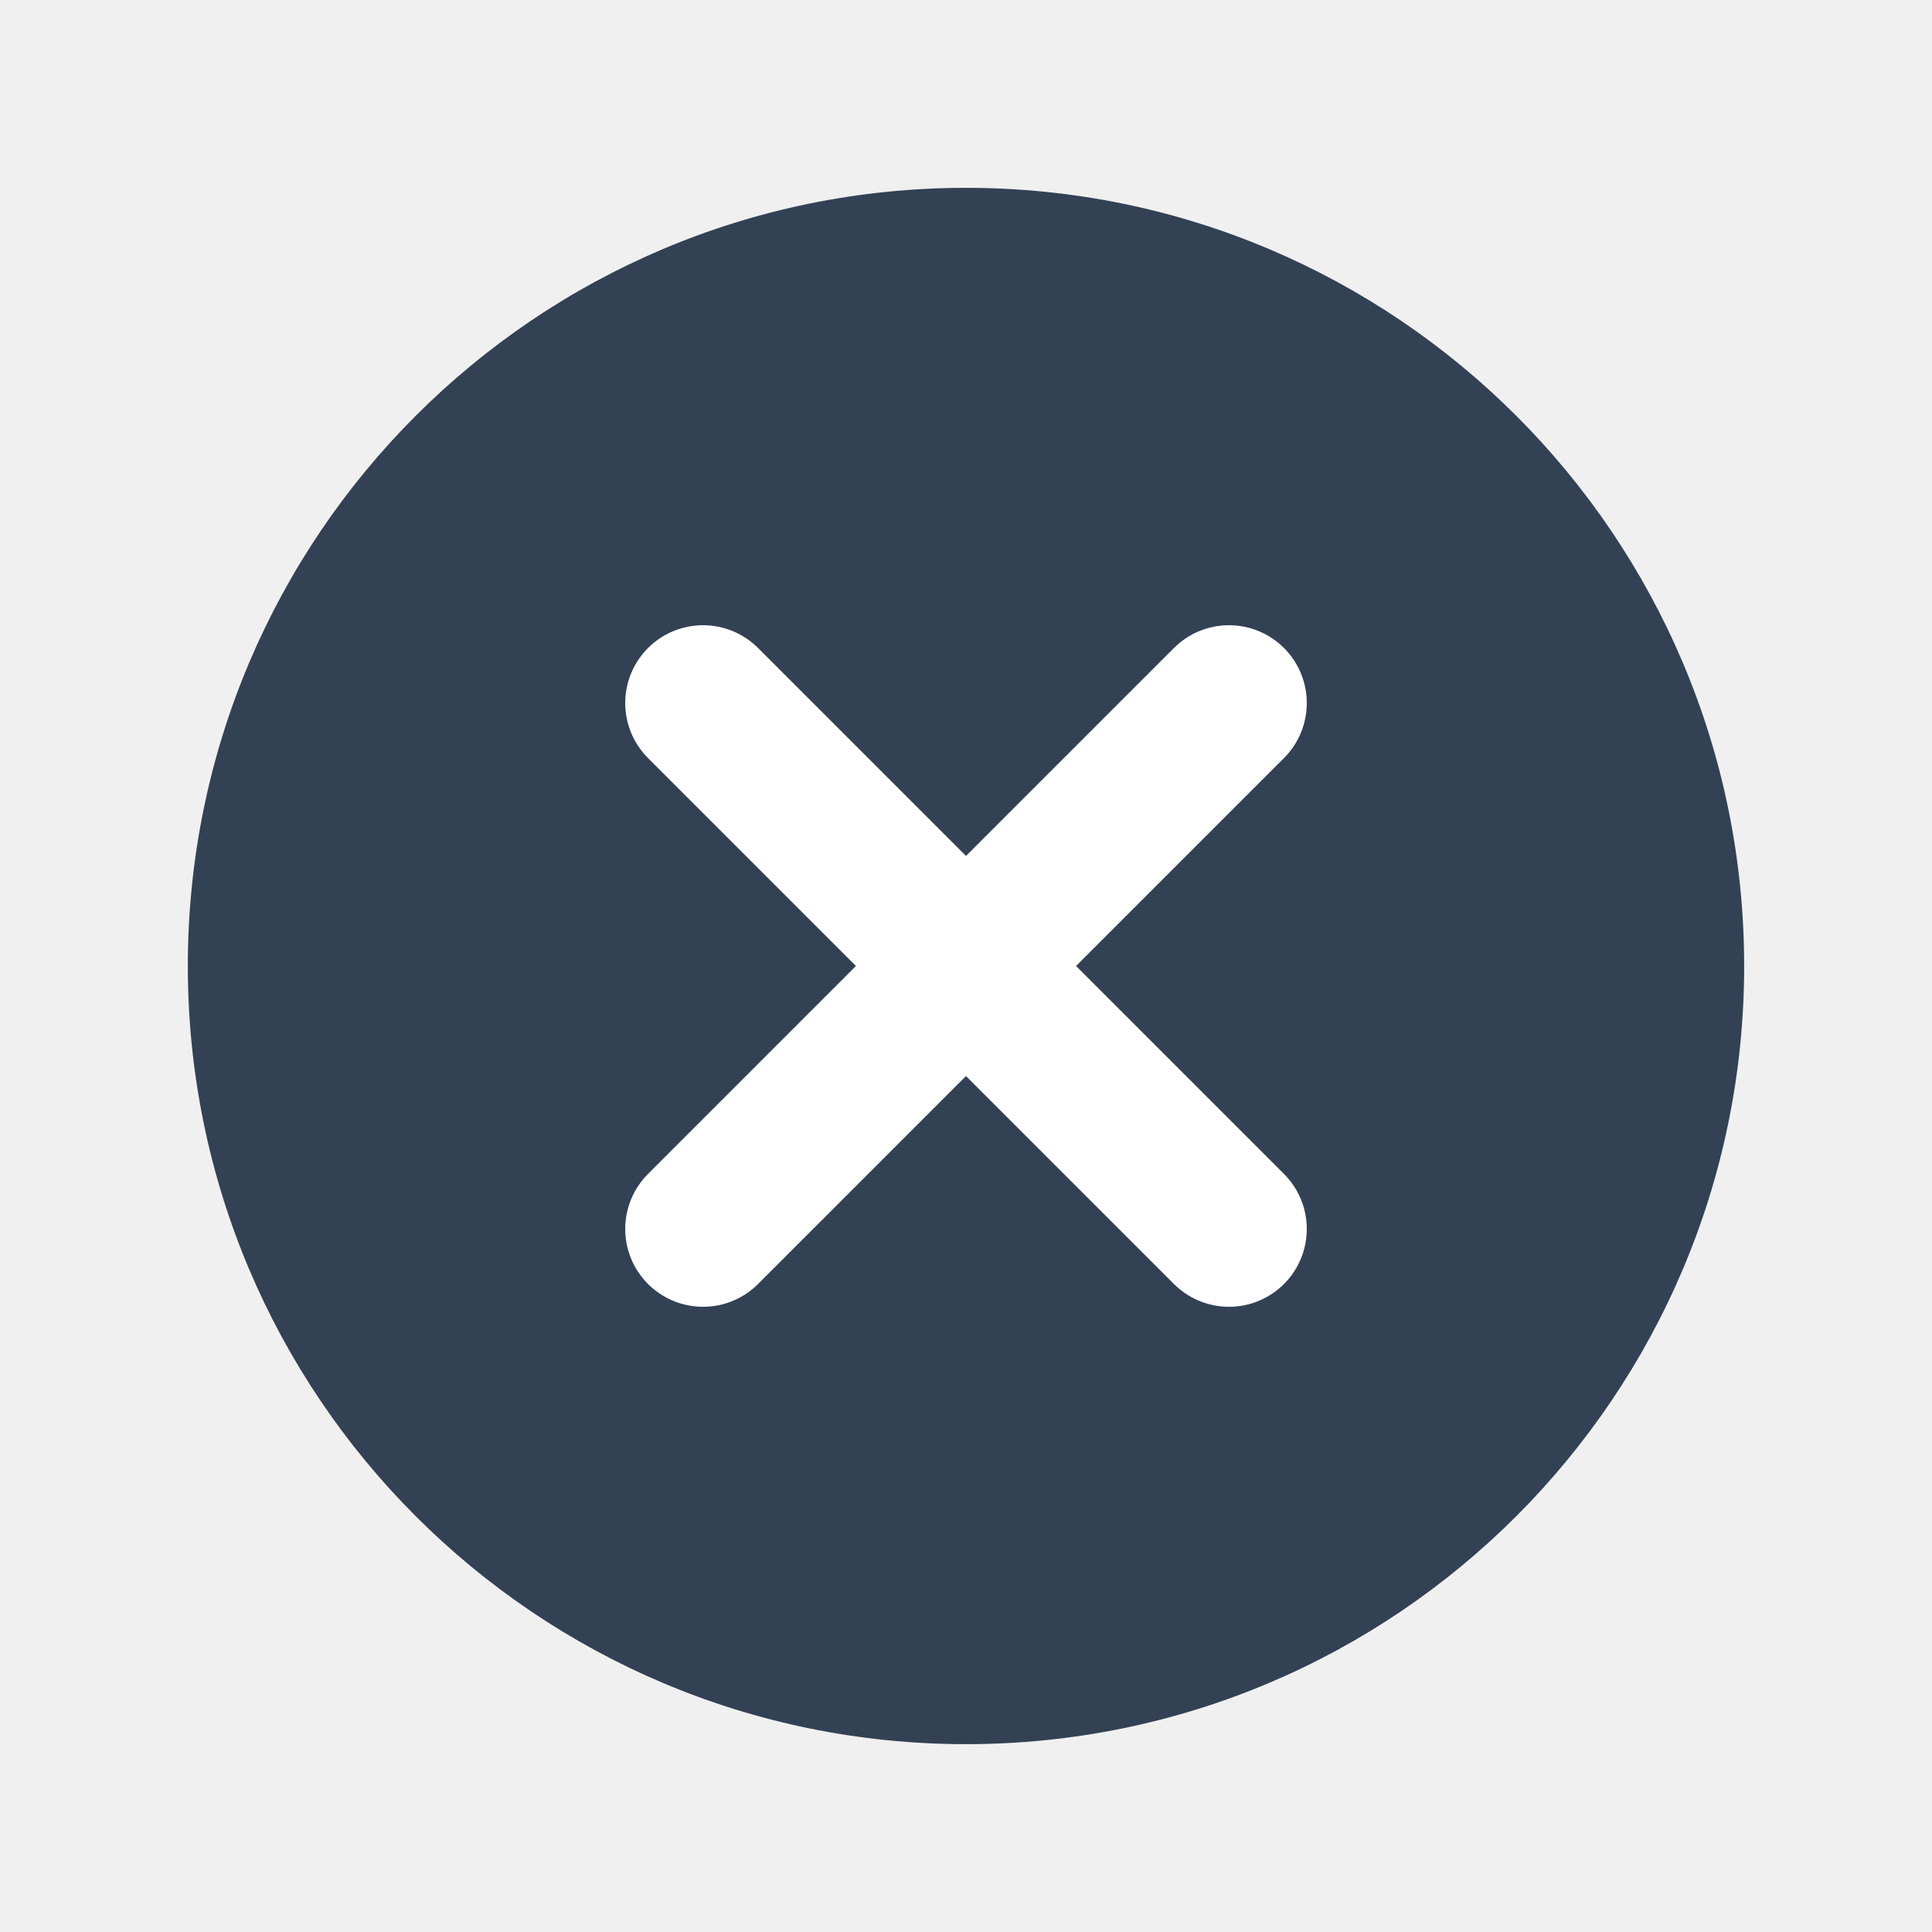
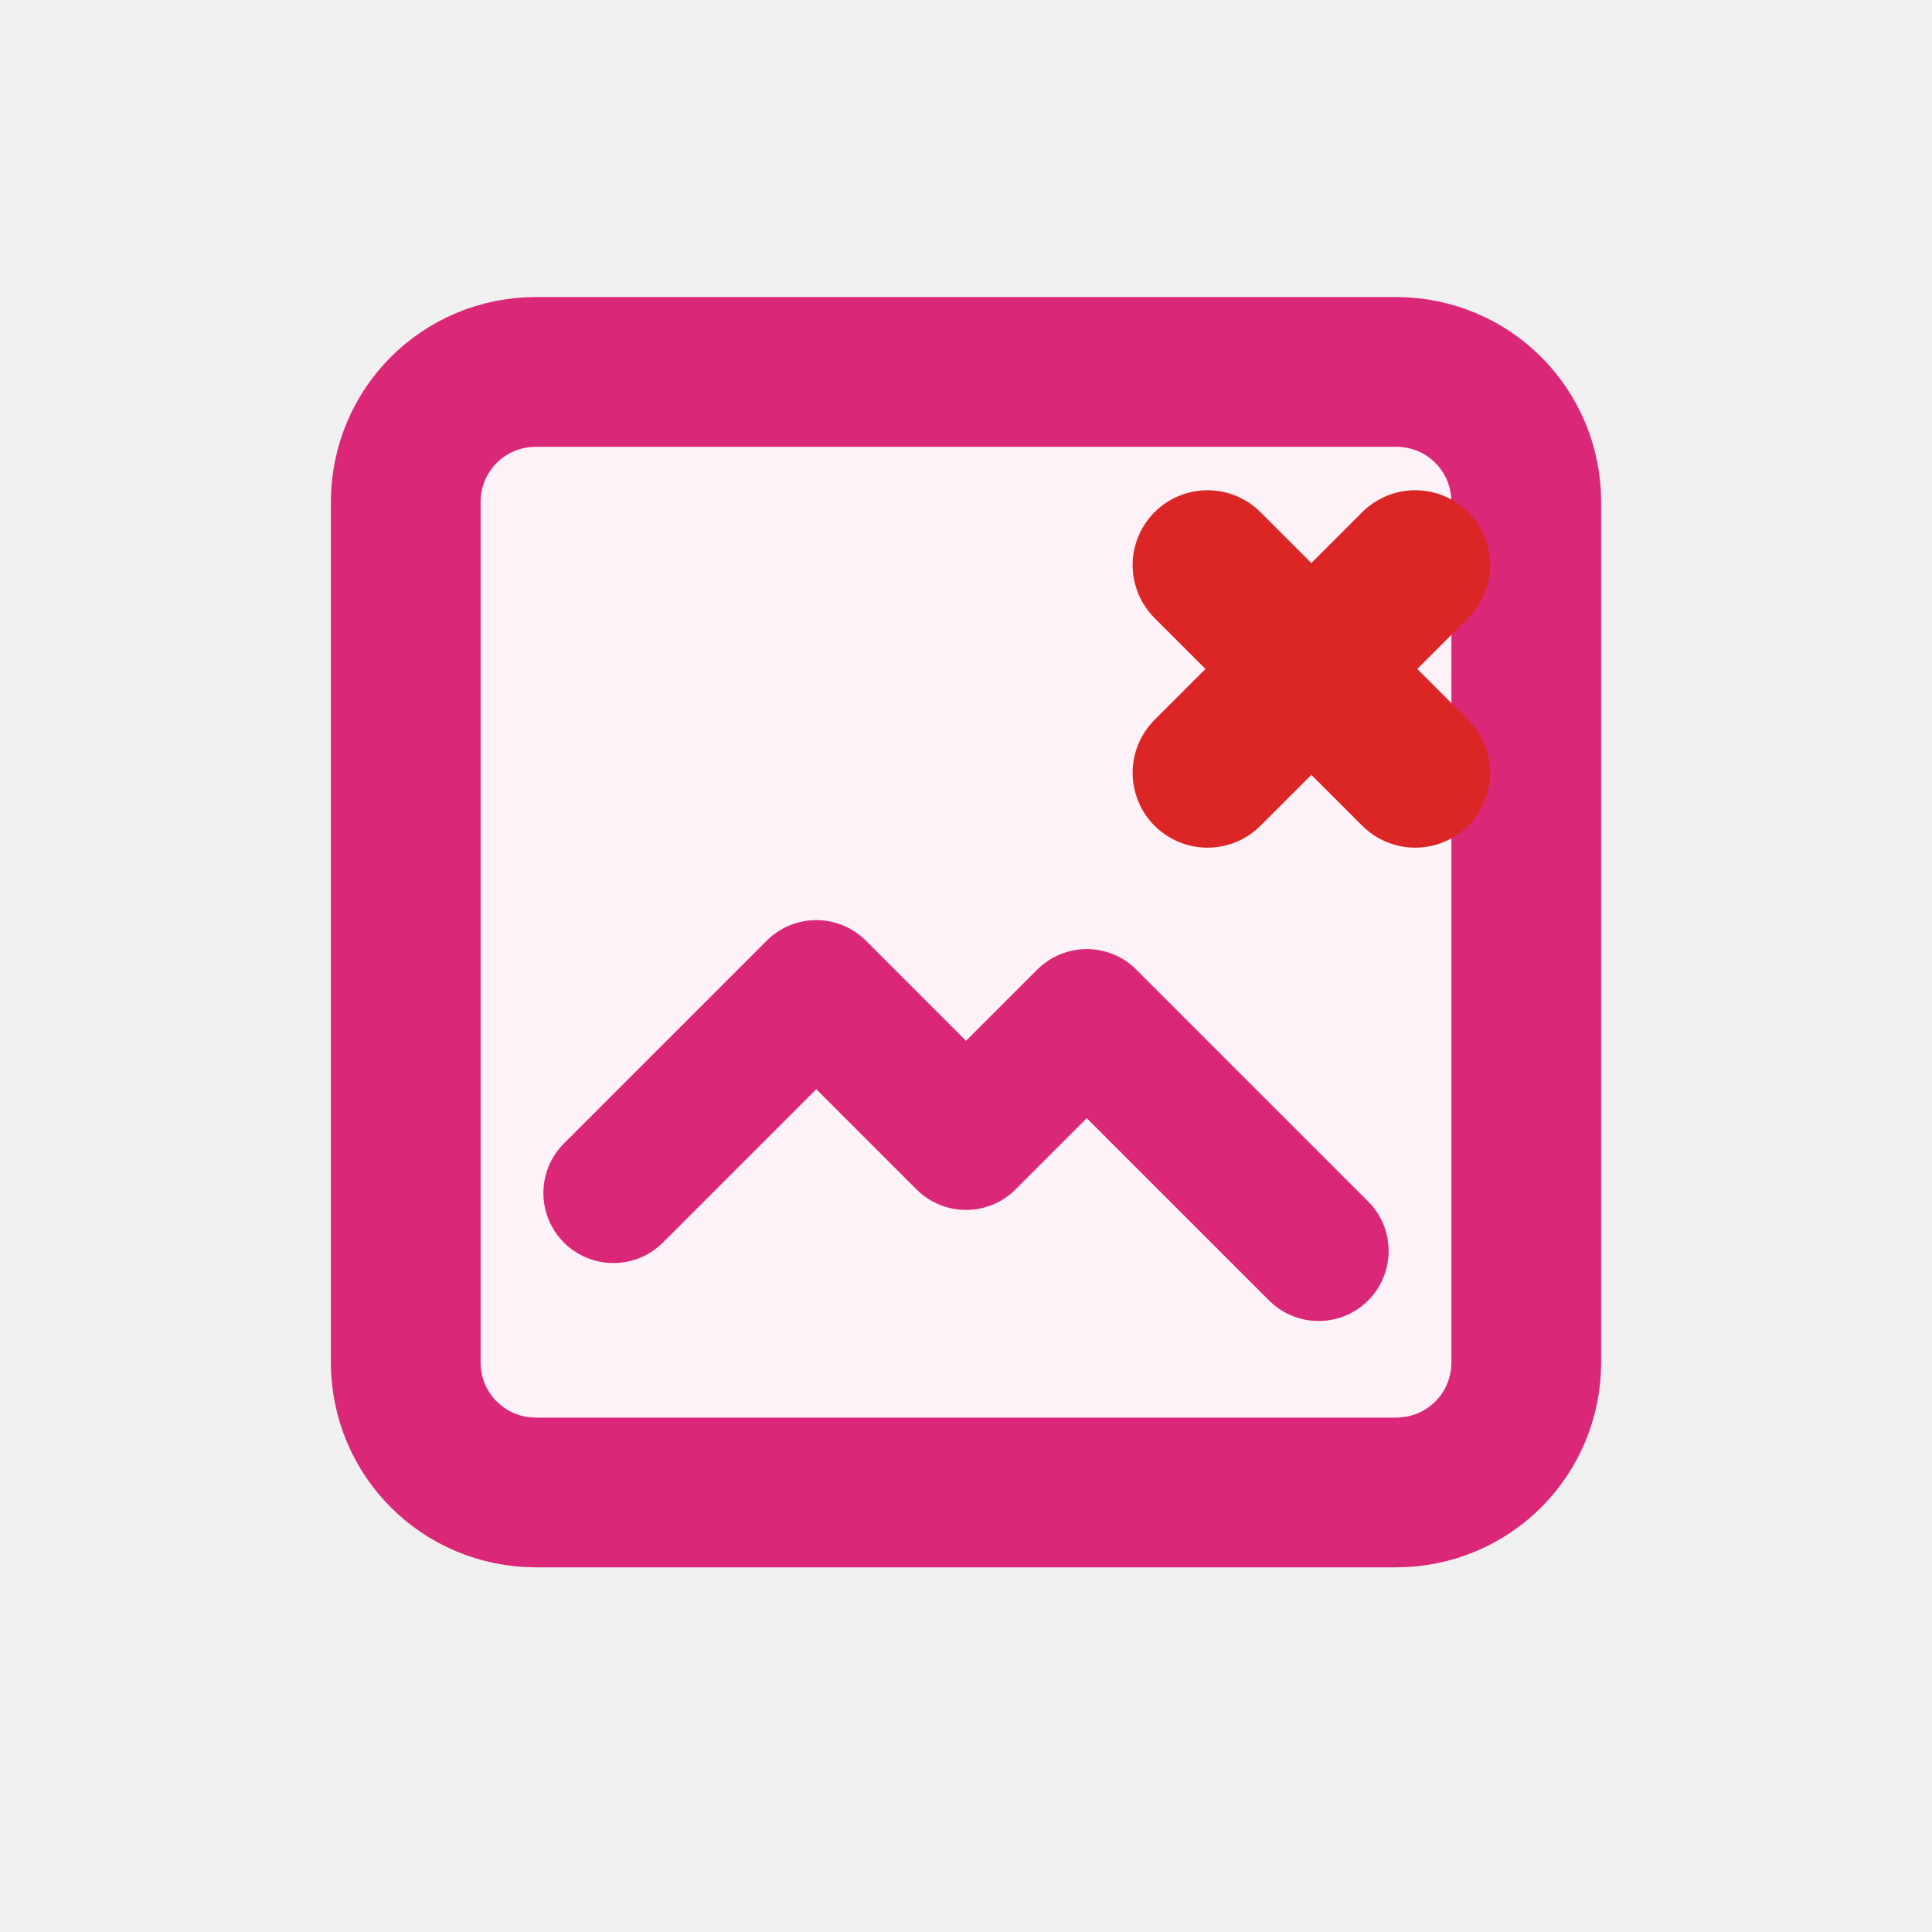
- <svg xmlns="http://www.w3.org/2000/svg" width="18" height="18" viewBox="0 0 18 18" fill="none" aria-hidden="true">
-   <circle cx="9" cy="9" r="7.25" fill="#334155" />
-   <path d="M6.55 6.55 11.45 11.45M11.45 6.55 6.55 11.45" stroke="#FFFFFF" stroke-width="1.45" stroke-linecap="round" />
+ <svg xmlns="http://www.w3.org/2000/svg" width="20" height="20" viewBox="0 0 20 20" fill="none">
+   <path d="M4.2 5.2c0-.75.6-1.35 1.35-1.35h8.9c.75 0 1.35.6 1.35 1.35v8.9c0 .75-.6 1.35-1.35 1.35h-8.9c-.75 0-1.35-.6-1.35-1.35V5.2Z" fill="#fdf2f8" stroke="#db2777" stroke-width="1.55" />
+   <path d="M6.35 12.35l2.1-2.1 1.55 1.55 1.25-1.25 2.4 2.4" stroke="#db2777" stroke-width="1.45" stroke-linecap="round" stroke-linejoin="round" />
+   <path d="M12.5 5.85l2.15 2.15M14.65 5.85L12.5 8" stroke="#dc2626" stroke-width="1.55" stroke-linecap="round" />
</svg>
